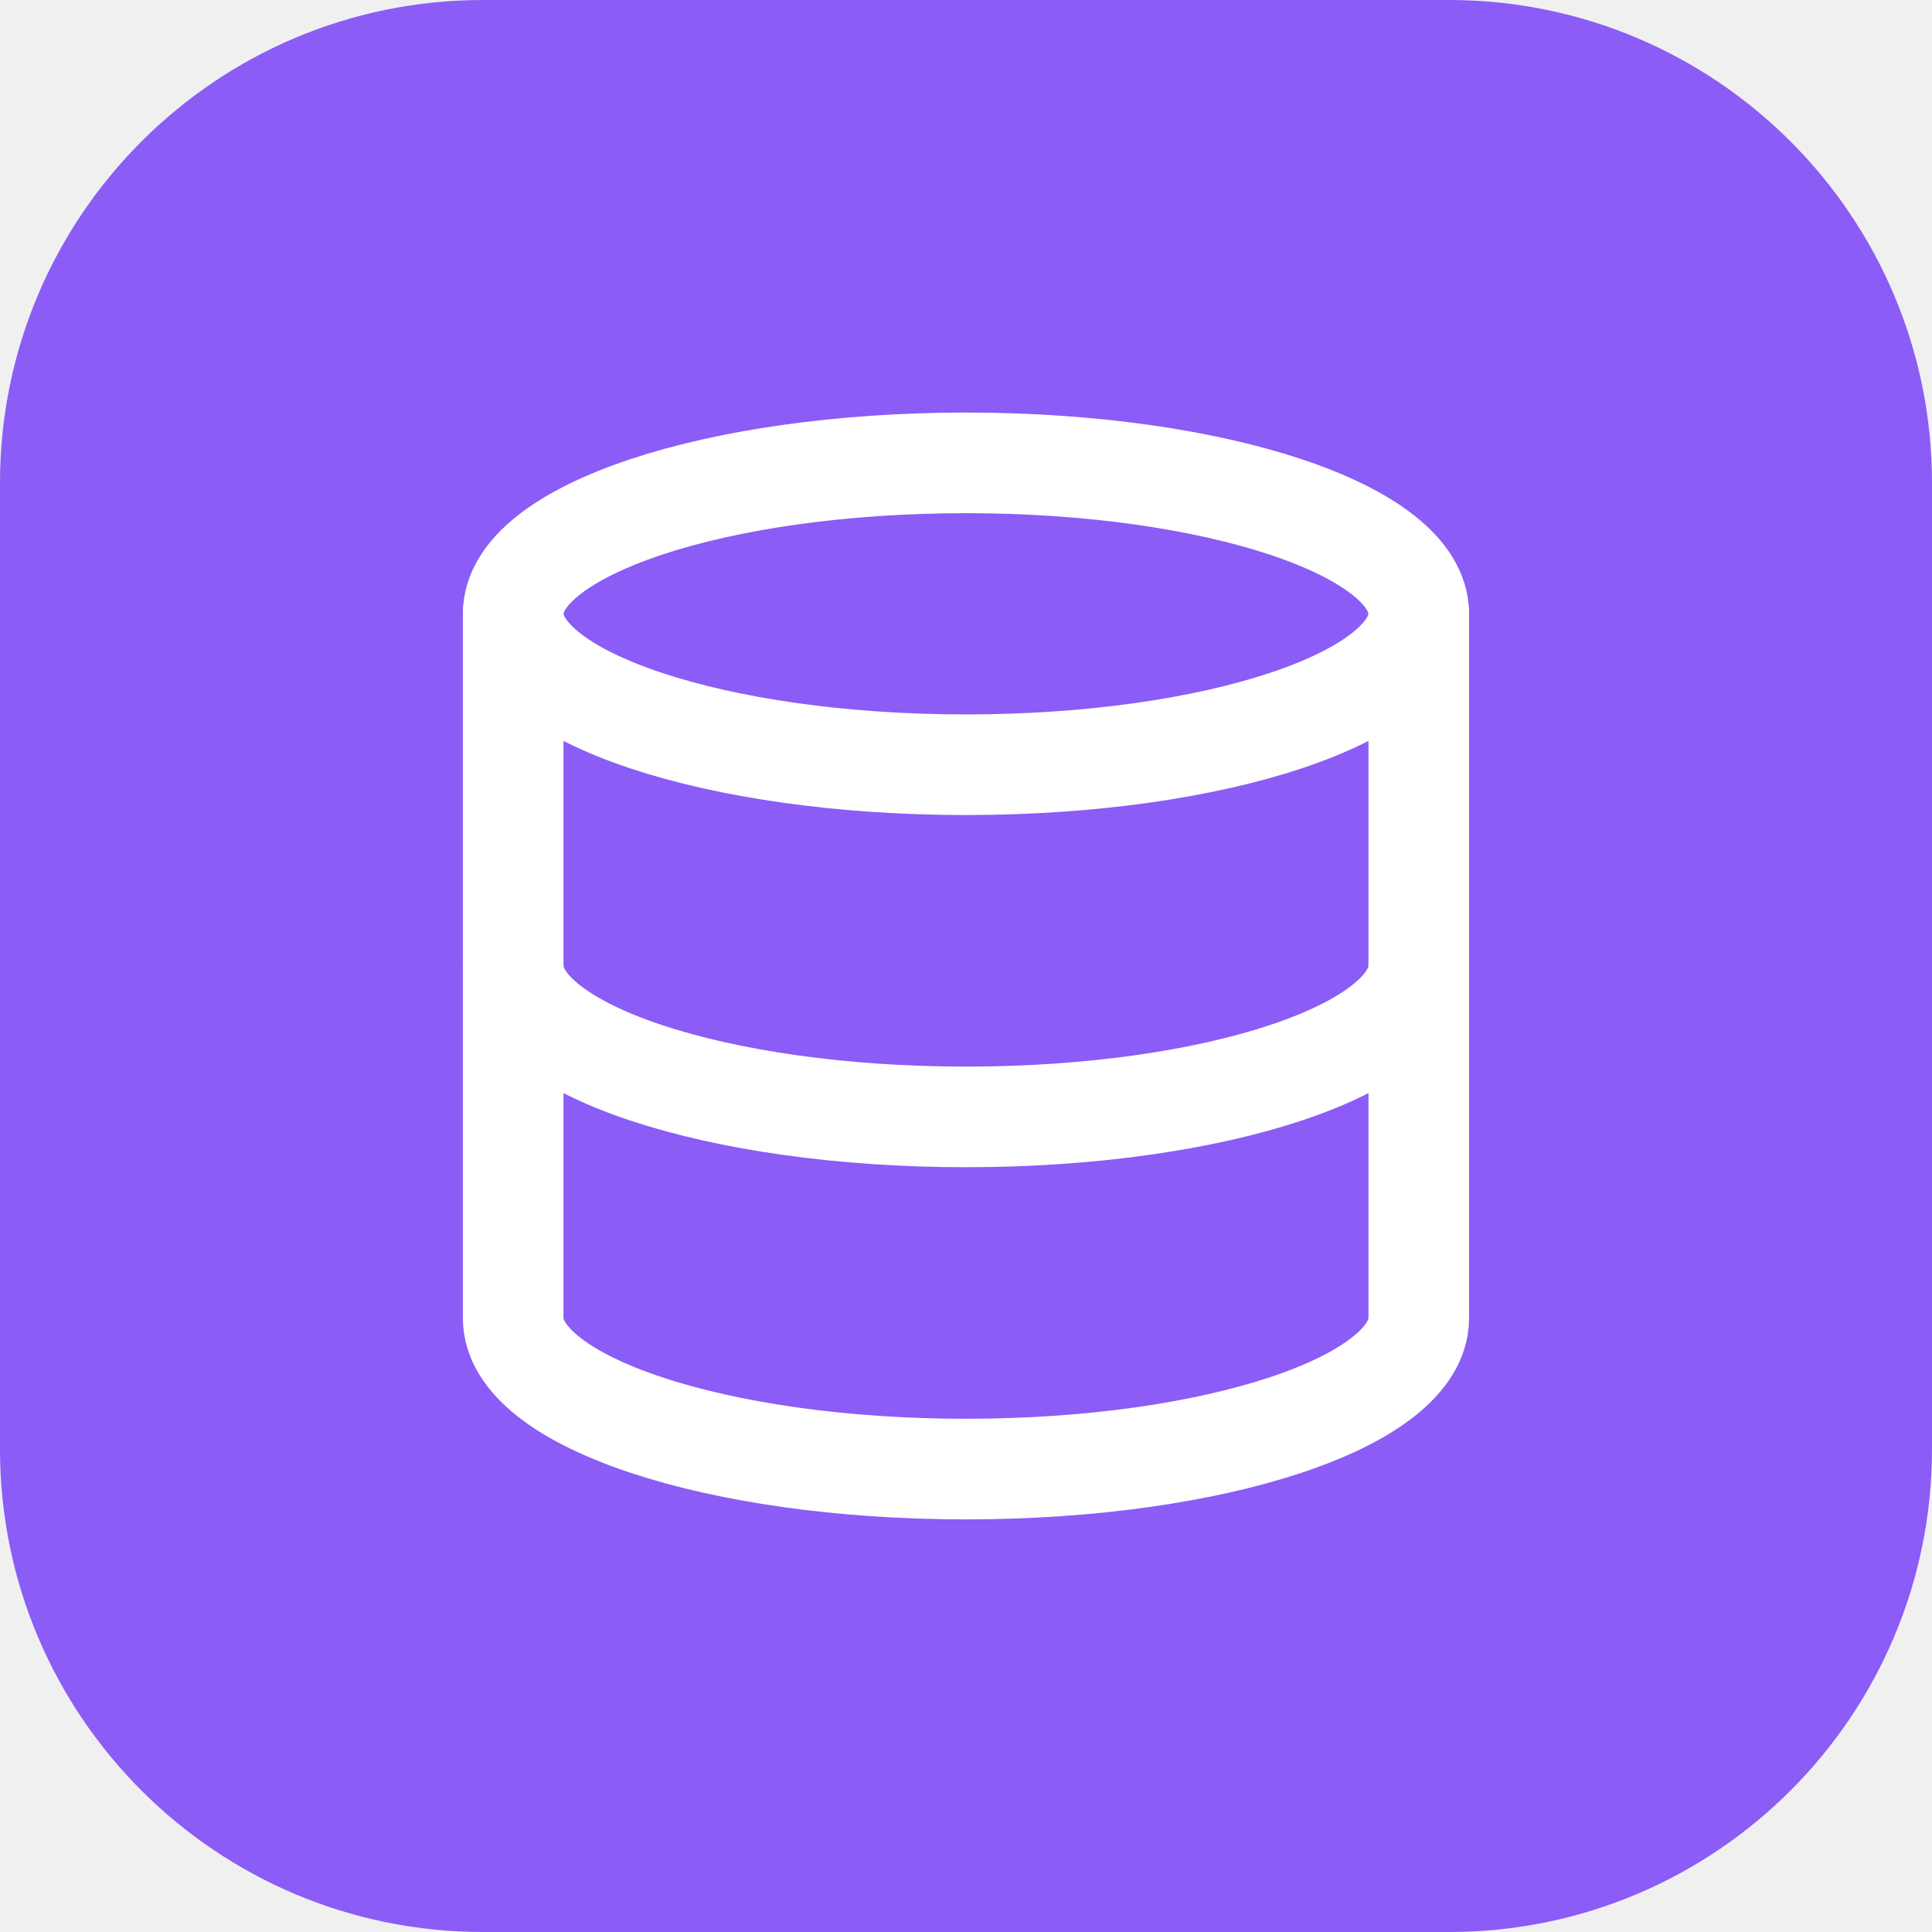
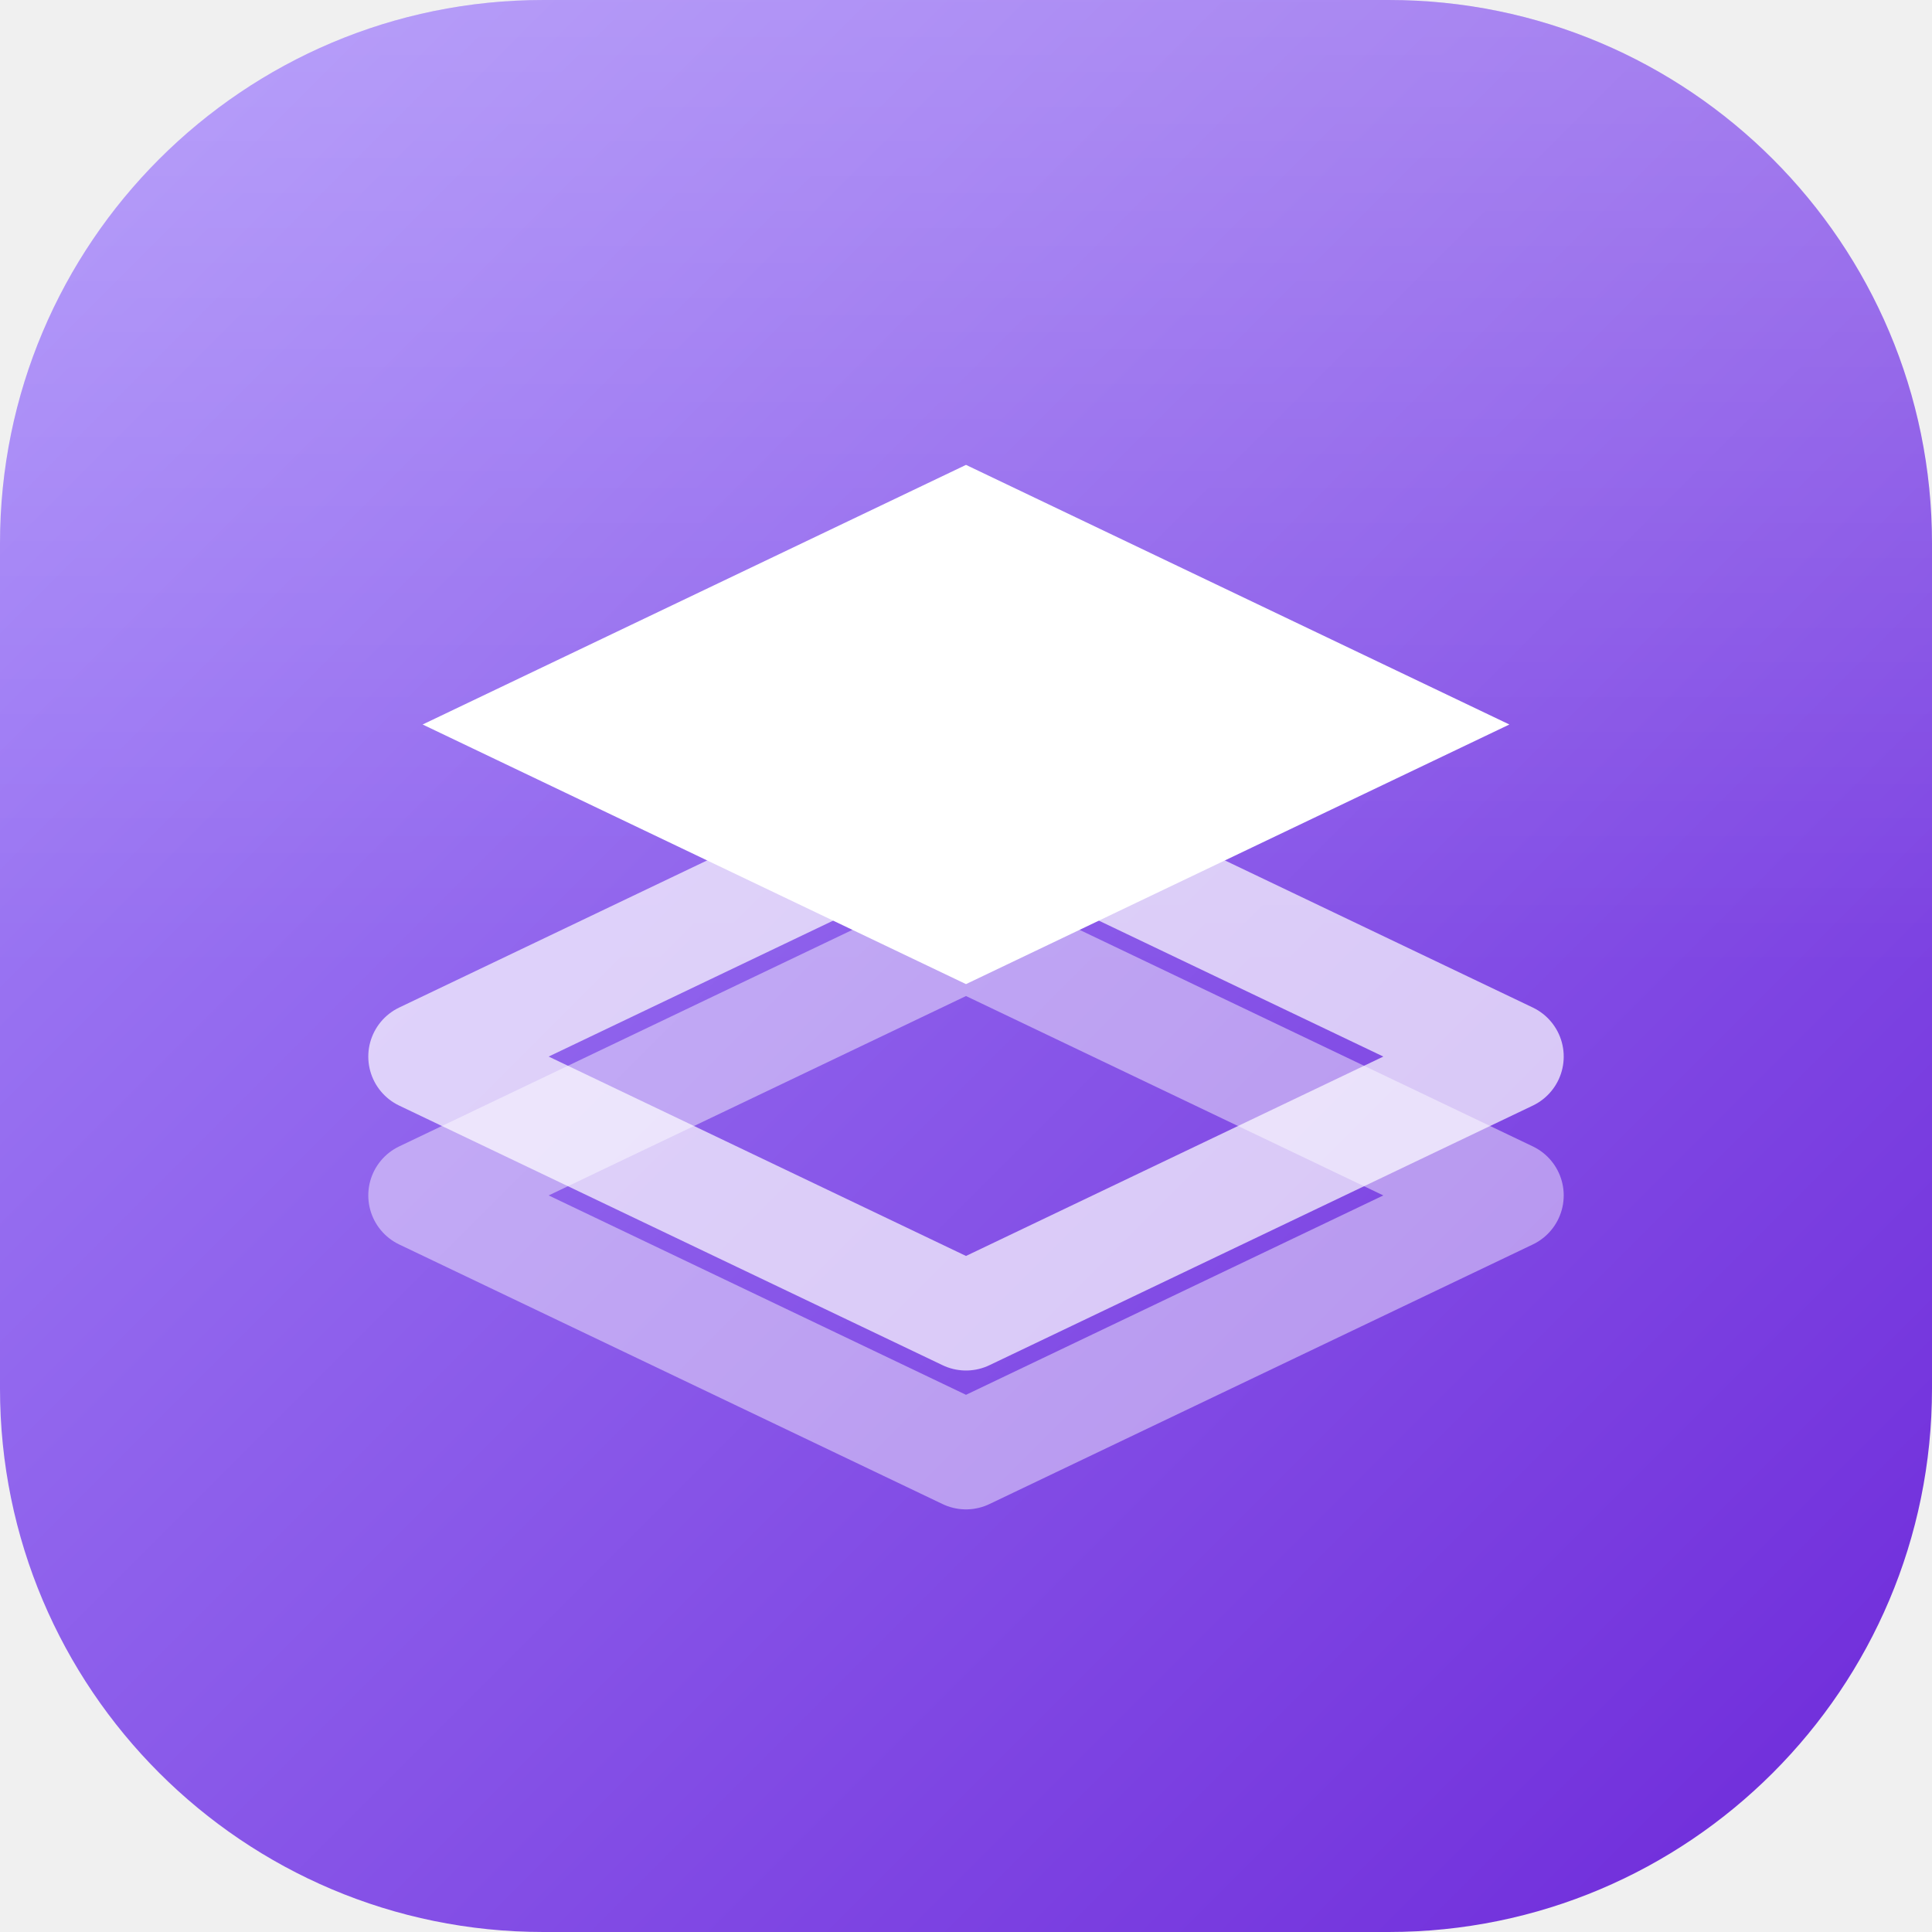
<svg xmlns="http://www.w3.org/2000/svg" viewBox="0 0 32 32">
-   <rect width="32" height="32" rx="8" fill="#8b5cf6" />
-   <g fill="none" stroke="#fff" stroke-width="2" stroke-linecap="round" stroke-linejoin="round" transform="translate(6 6) scale(0.8333)">
-     <ellipse cx="12" cy="5" rx="9" ry="3" />
-     <path d="M3 5v14a9 3 0 0 0 18 0V5" />
-     <path d="M3 12a9 3 0 0 0 18 0" />
+   <defs>
+     <linearGradient id="f" x1="0" y1="0" x2="1" y2="1">
+       <stop offset="0" stop-color="#a78bfa" />
+       <stop offset="1" stop-color="#6d28d9" />
+     </linearGradient>
+     <linearGradient id="s" x1="0" y1="0" x2="0" y2="1">
+       <stop offset="0" stop-color="#fff" stop-opacity=".22" />
+       <stop offset=".5" stop-color="#fff" stop-opacity="0" />
+     </linearGradient>
+   </defs>
+   <rect width="32" height="32" rx="9" fill="url(#f)" />
+   <rect width="32" height="32" rx="9" fill="url(#s)" />
+   <g stroke="#fff" stroke-width="1.8" stroke-linejoin="round" fill="none">
+     <path d="M16 24.1 25 19.8 16 15.5 7 19.8Z" stroke-opacity=".45" />
+     <path d="M16 21.8 25 17.5 16 13.2 7 17.5Z" stroke-opacity=".7" />
  </g>
+   <path d="M16 16.3 25 12 16 7.7 7 12Z" fill="#fff" />
</svg>
